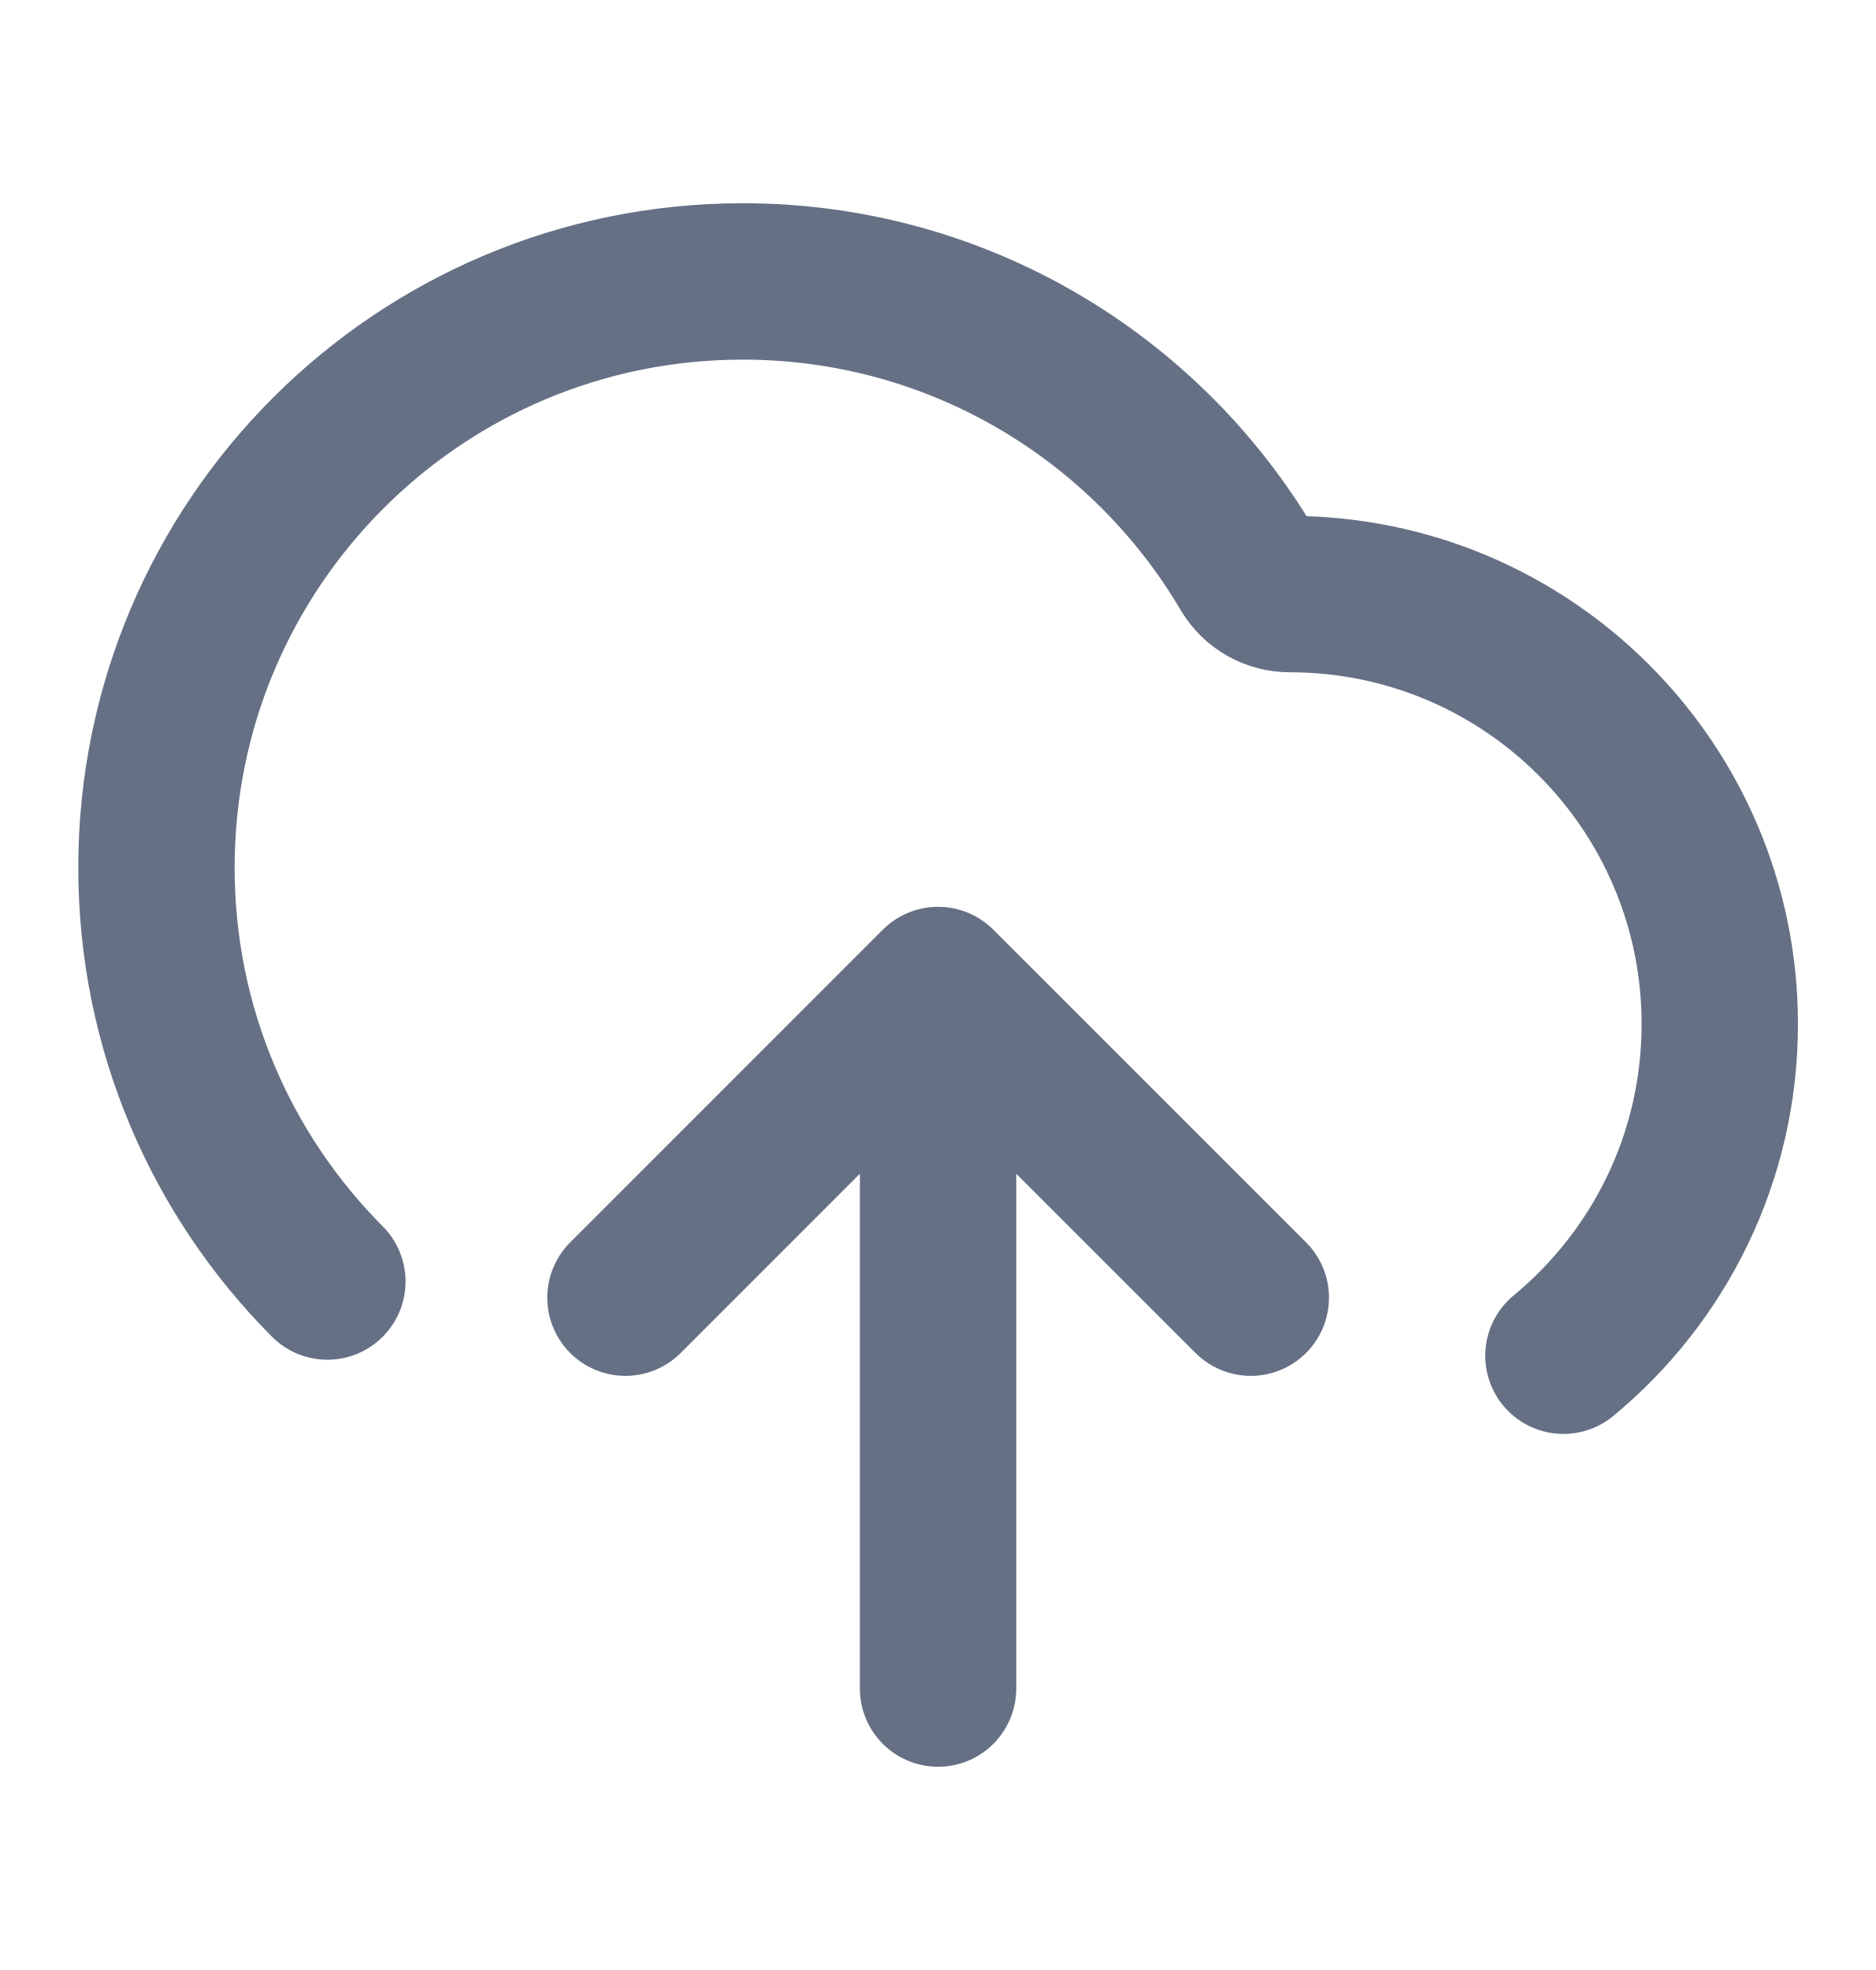
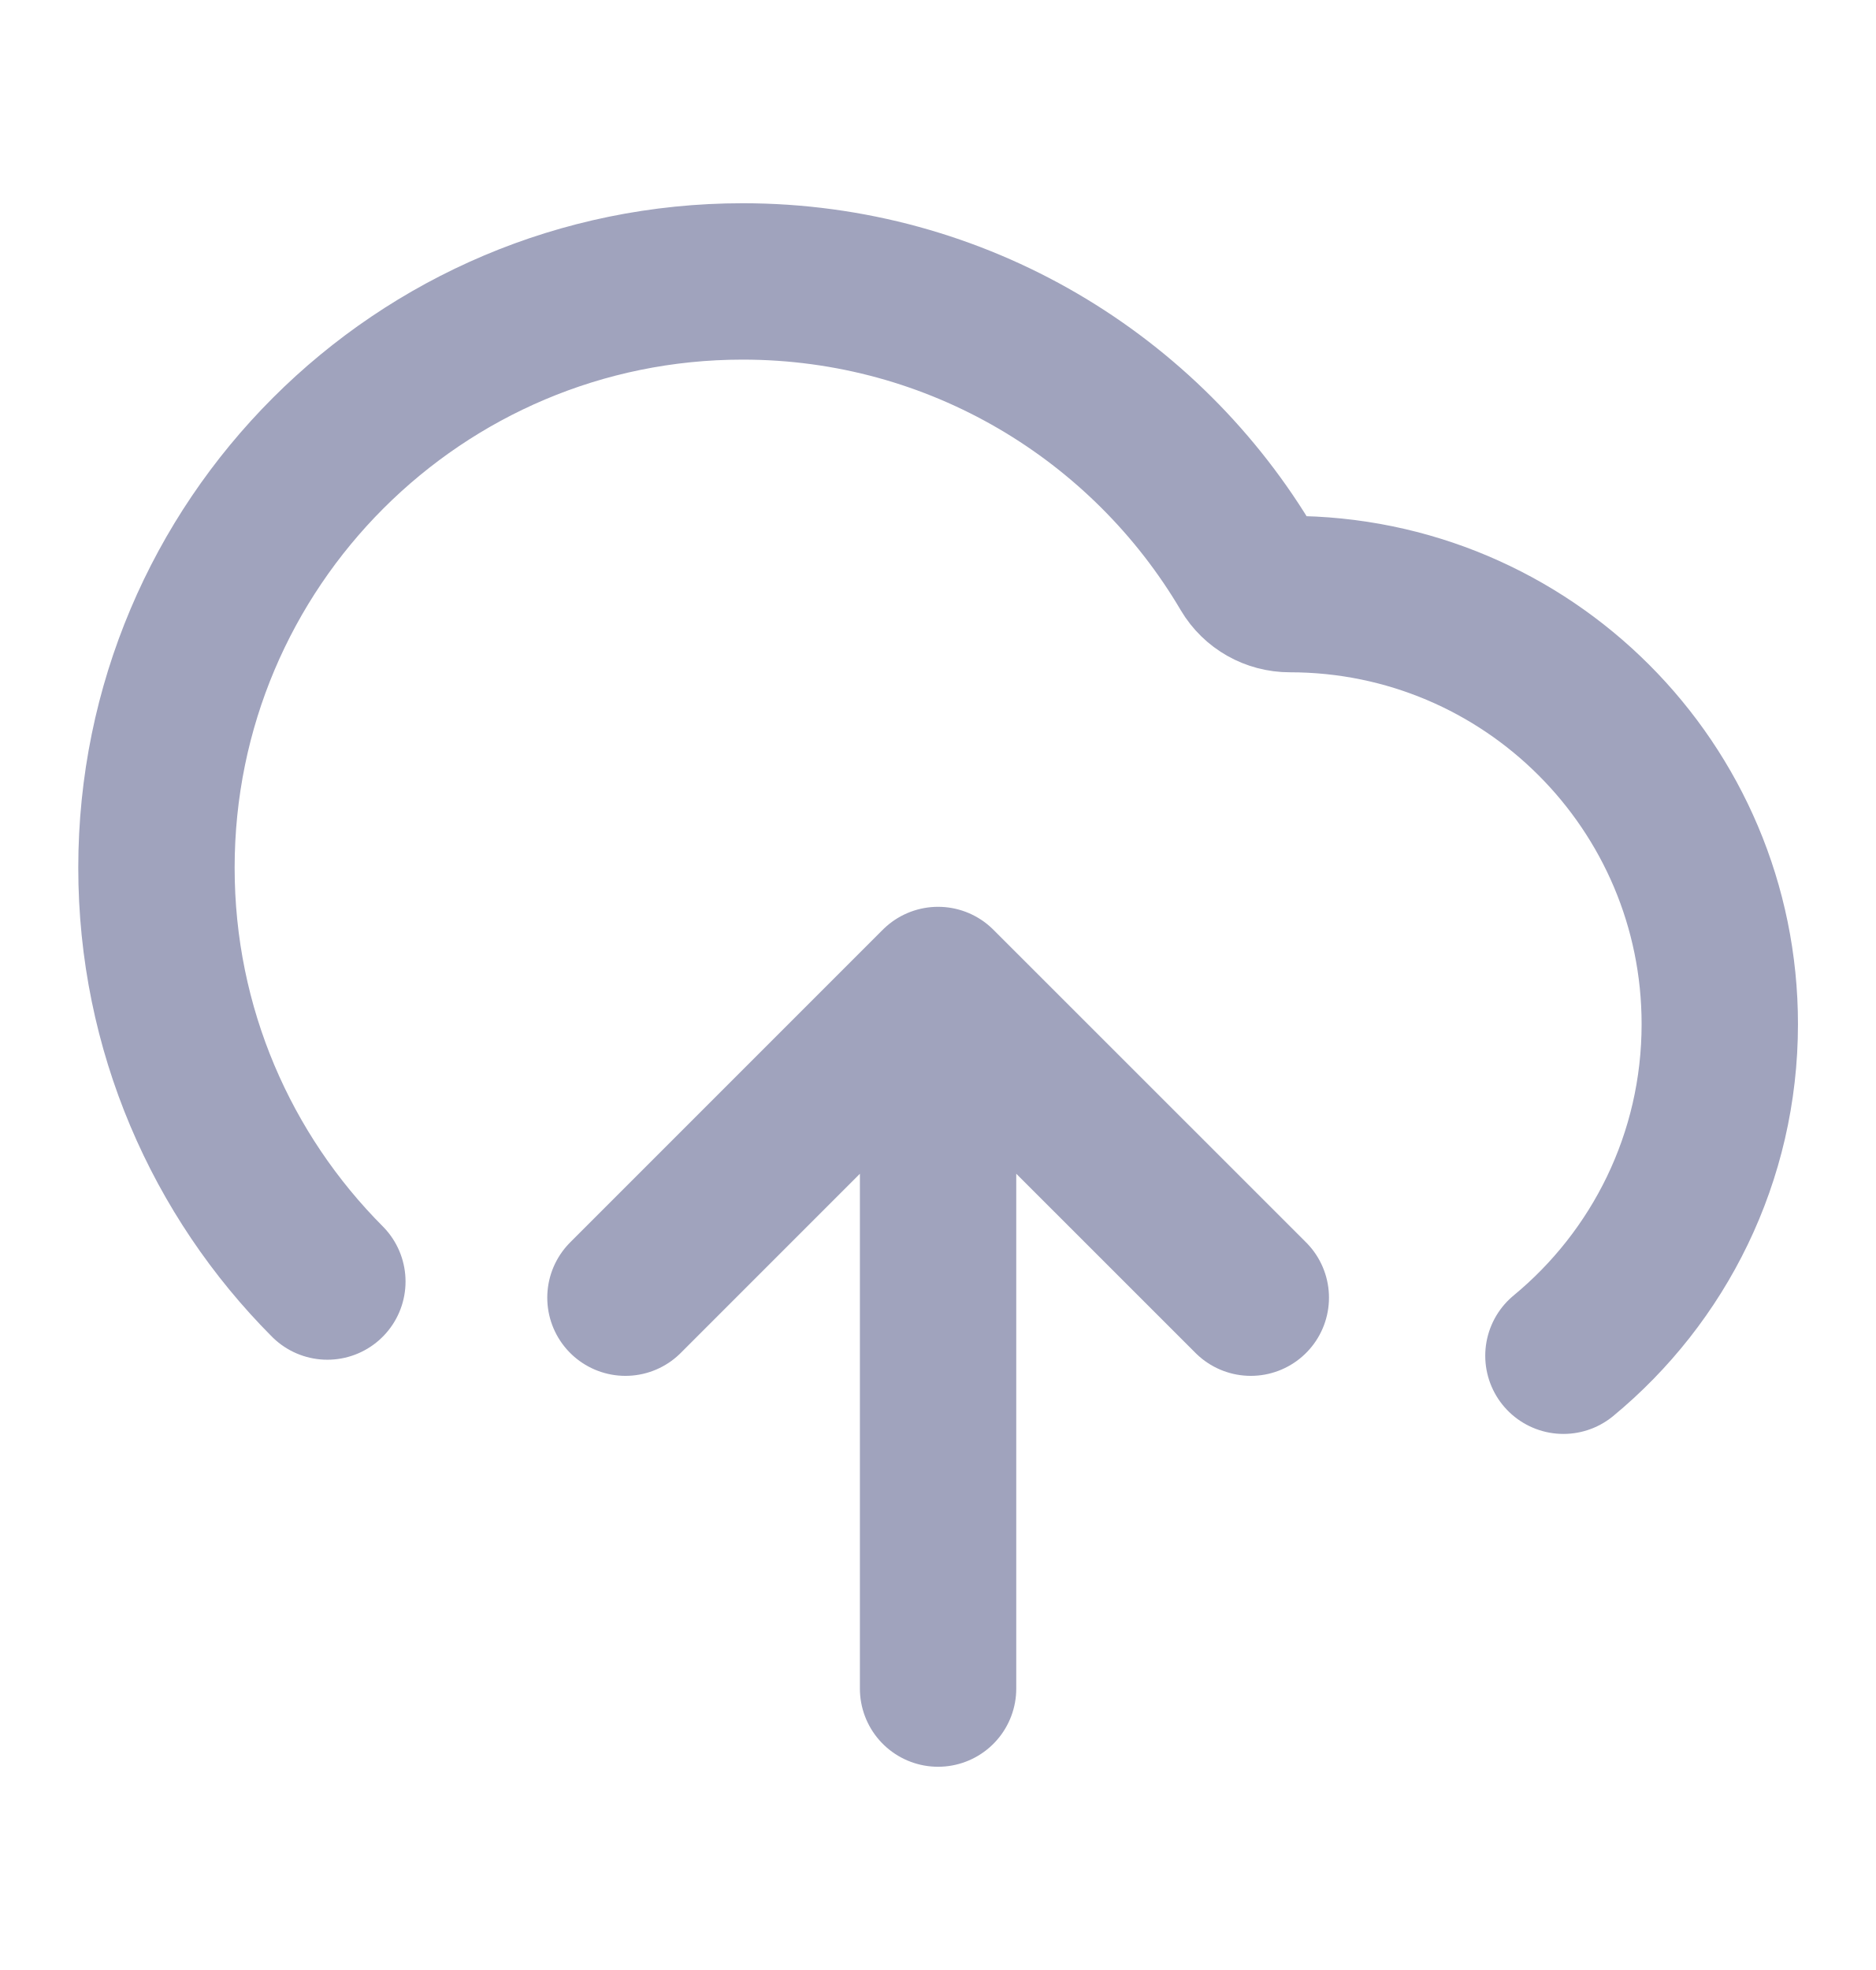
<svg xmlns="http://www.w3.org/2000/svg" width="20" height="21" viewBox="0 0 20 21" fill="none">
  <g id="upload-cloud-02">
-     <path id="Icon" d="M6.668 13.833L10.001 10.5M10.001 10.5L13.335 13.833M10.001 10.5V18M16.668 14.452C17.686 13.612 18.335 12.34 18.335 10.917C18.335 8.385 16.283 6.333 13.751 6.333C13.569 6.333 13.399 6.238 13.306 6.081C12.22 4.237 10.213 3 7.918 3C4.466 3 1.668 5.798 1.668 9.25C1.668 10.972 2.364 12.531 3.49 13.661" stroke="#667085" stroke-width="1.667" stroke-linecap="round" stroke-linejoin="round" />
+     <path id="Icon" d="M6.668 13.833L10.001 10.5M10.001 10.5L13.335 13.833M10.001 10.5V18M16.668 14.452C17.686 13.612 18.335 12.34 18.335 10.917C18.335 8.385 16.283 6.333 13.751 6.333C13.569 6.333 13.399 6.238 13.306 6.081C12.22 4.237 10.213 3 7.918 3C4.466 3 1.668 5.798 1.668 9.25C1.668 10.972 2.364 12.531 3.49 13.661" stroke="#A0A3BD" stroke-width="1.667" stroke-linecap="round" stroke-linejoin="round" />
  </g>
</svg>
